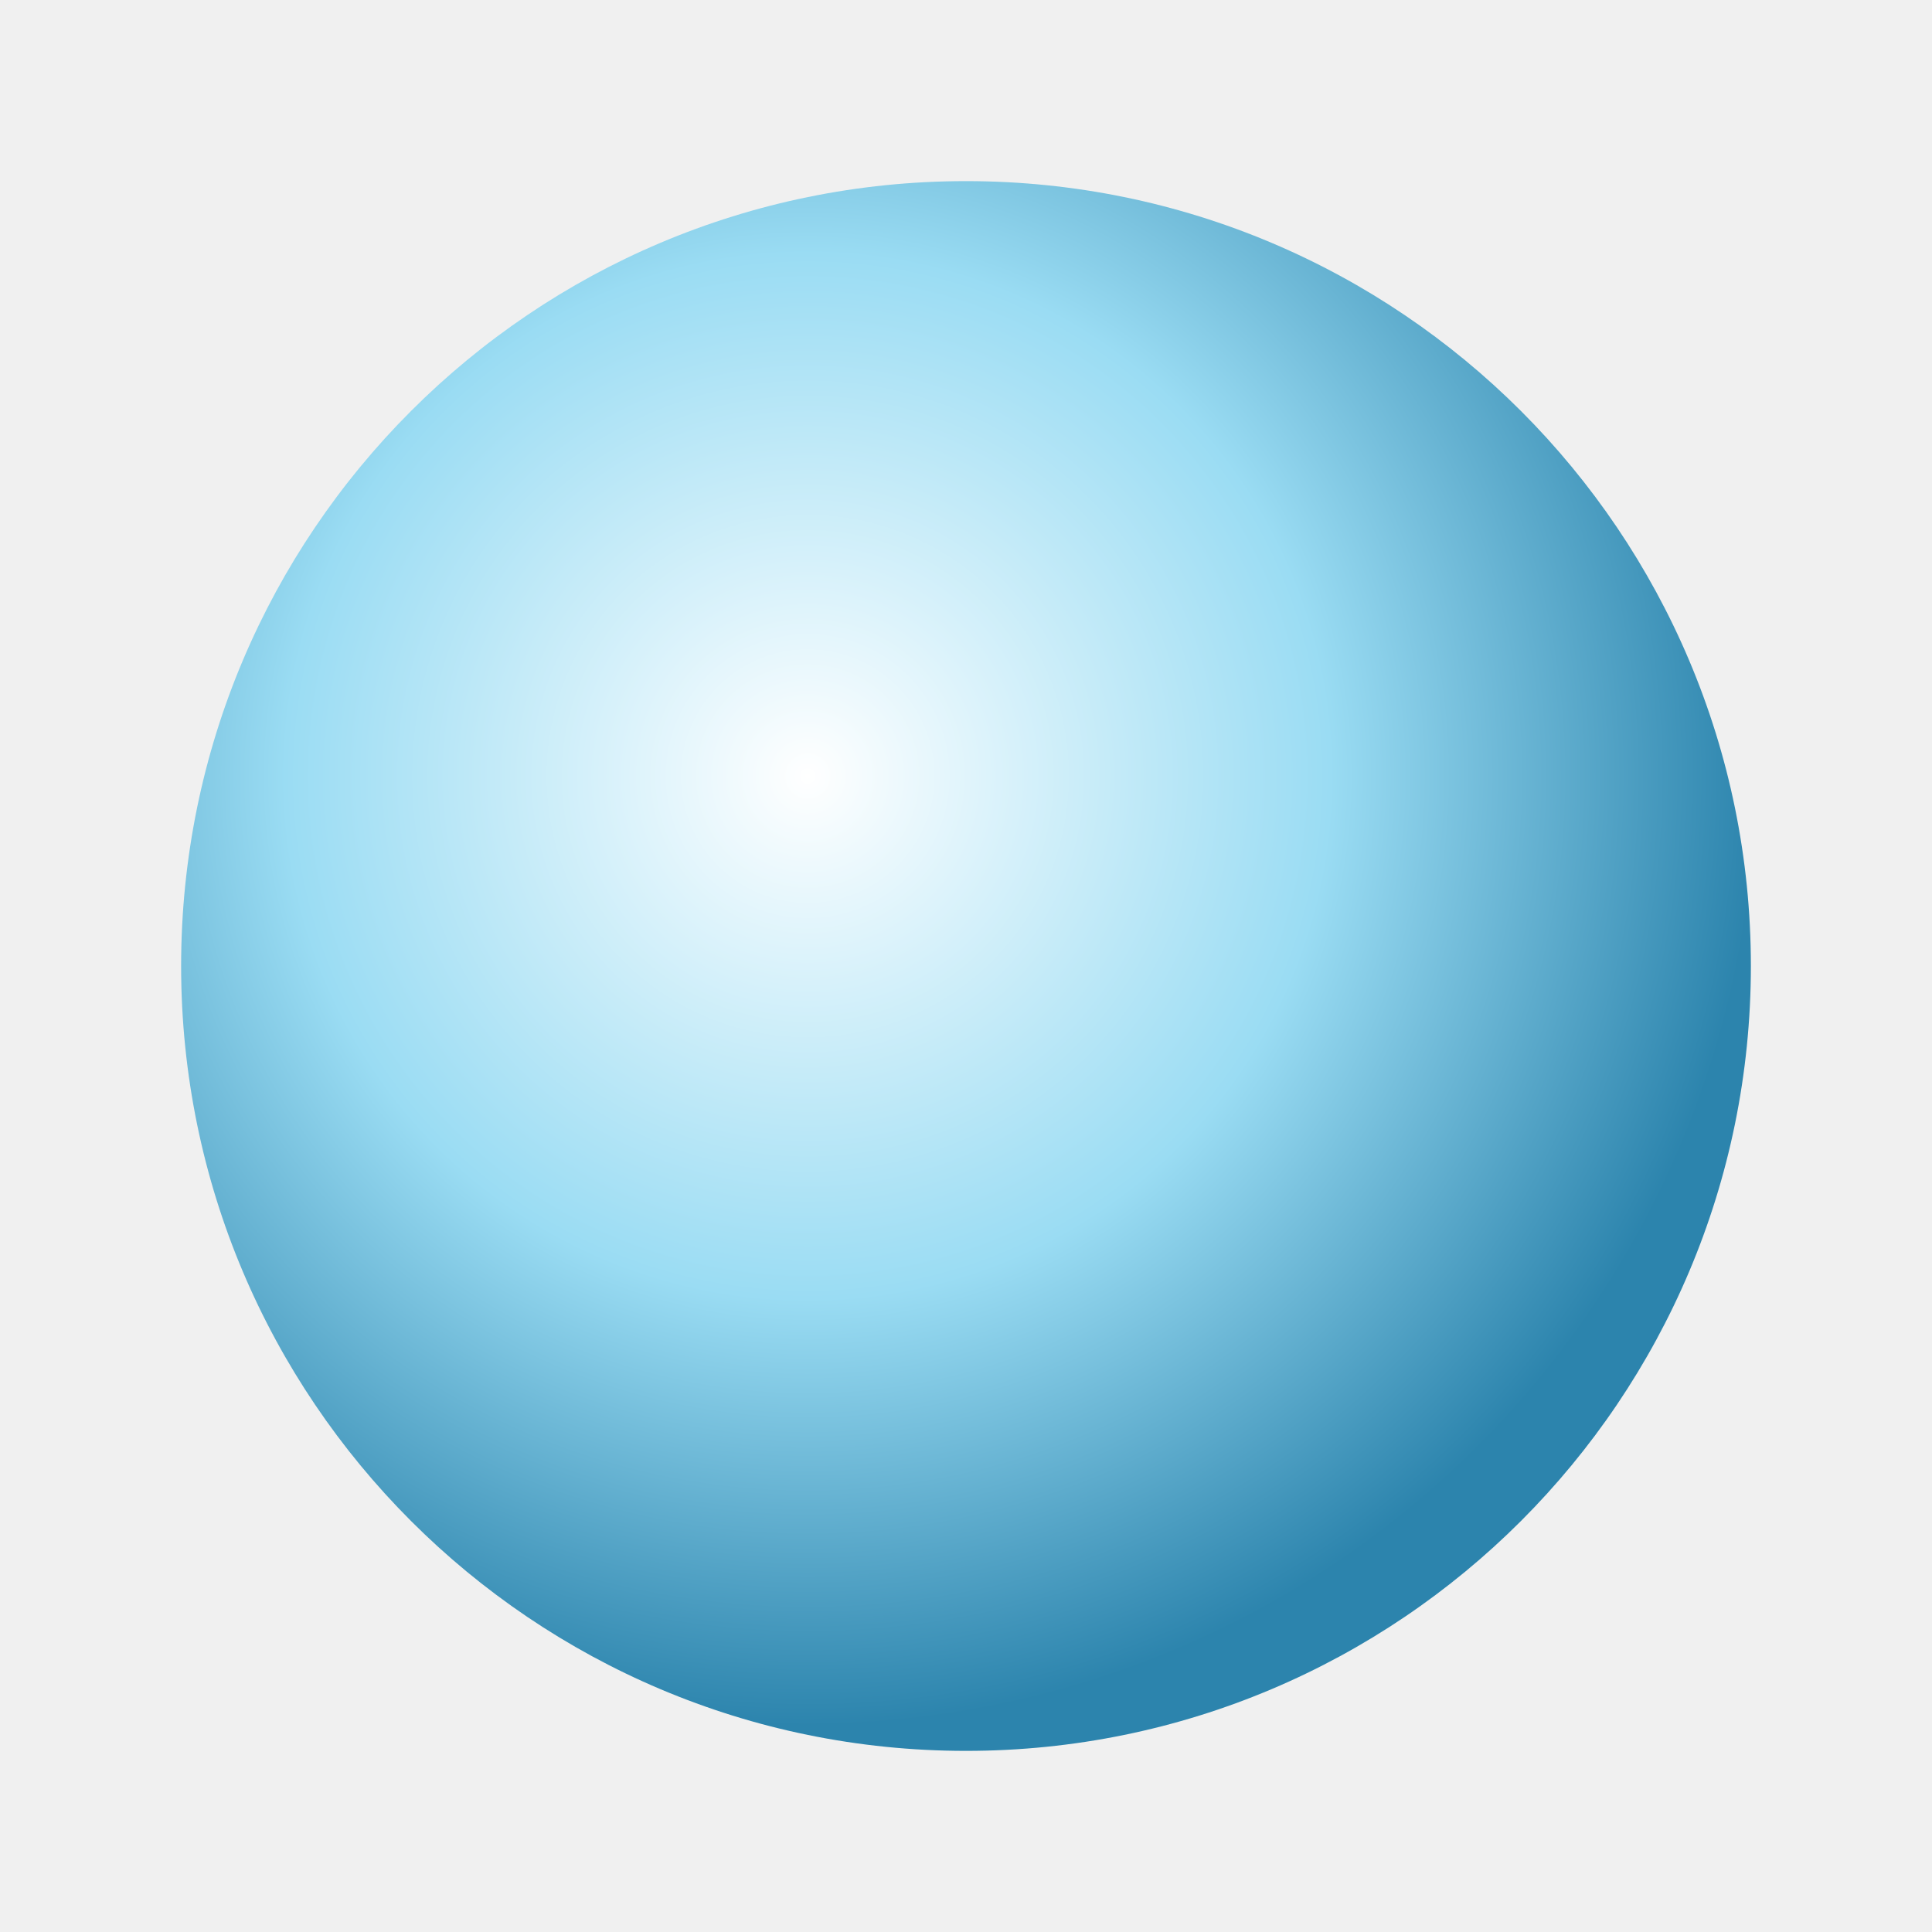
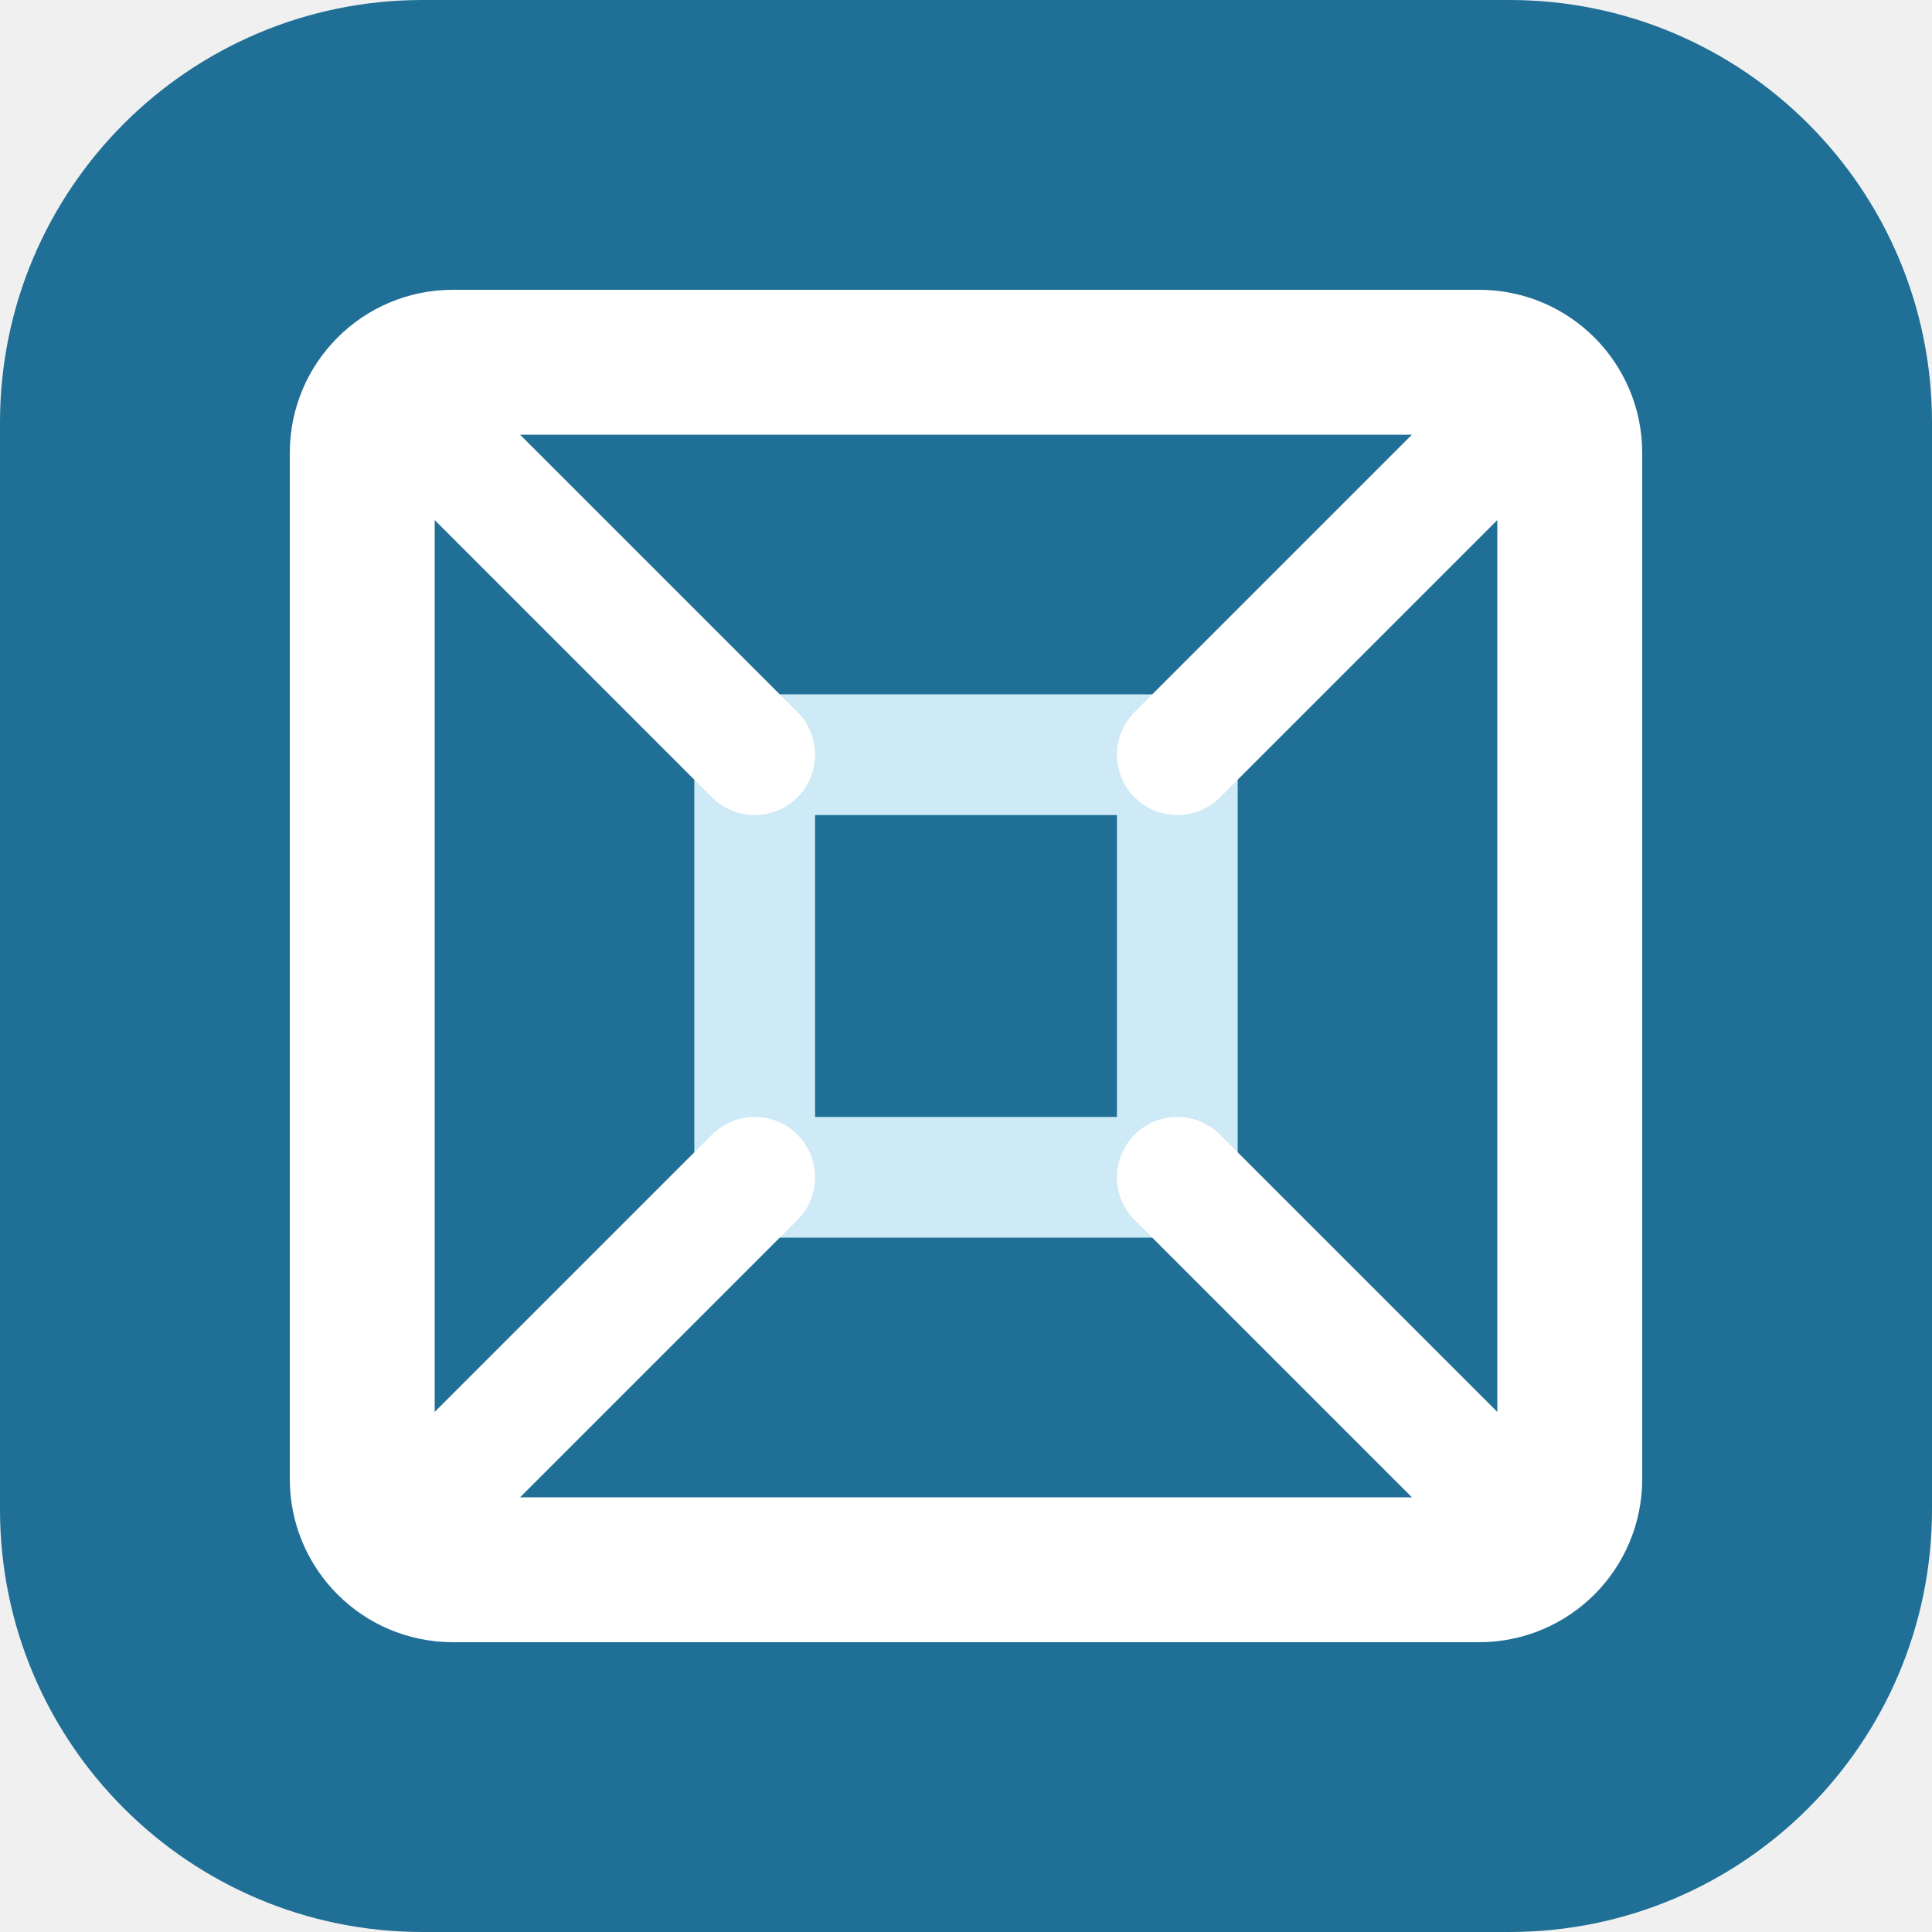
- <svg xmlns="http://www.w3.org/2000/svg" viewBox="0 0 32 32">
-   <defs>
-     <radialGradient id="g" cx="40%" cy="38%" r="60%">
-       <stop offset="0" stop-color="#fff" />
-       <stop offset=".55" stop-color="#9adcf3" />
-       <stop offset="1" stop-color="#2c84ad" />
-     </radialGradient>
-   </defs>
-   <circle cx="16" cy="16" r="13" fill="url(#g)" />
+ <svg xmlns="http://www.w3.org/2000/svg" viewBox="0 0 32 32" fill="none" stroke-linecap="round" stroke-linejoin="round">
+   <rect width="32" height="32" rx="7" fill="#1f6f96" />
+   <rect x="6" y="6" width="20" height="20" rx="1.5" stroke="#fff" stroke-width="2.4" />
+   <path d="M12.5 12.5h7v7h-7z" stroke="#cdeaf6" stroke-width="2" />
+   <path d="M7 7l5.5 5.5M25 7l-5.5 5.5M7 25l5.5-5.5M25 25l-5.5-5.5" stroke="#fff" stroke-width="2" />
</svg>
